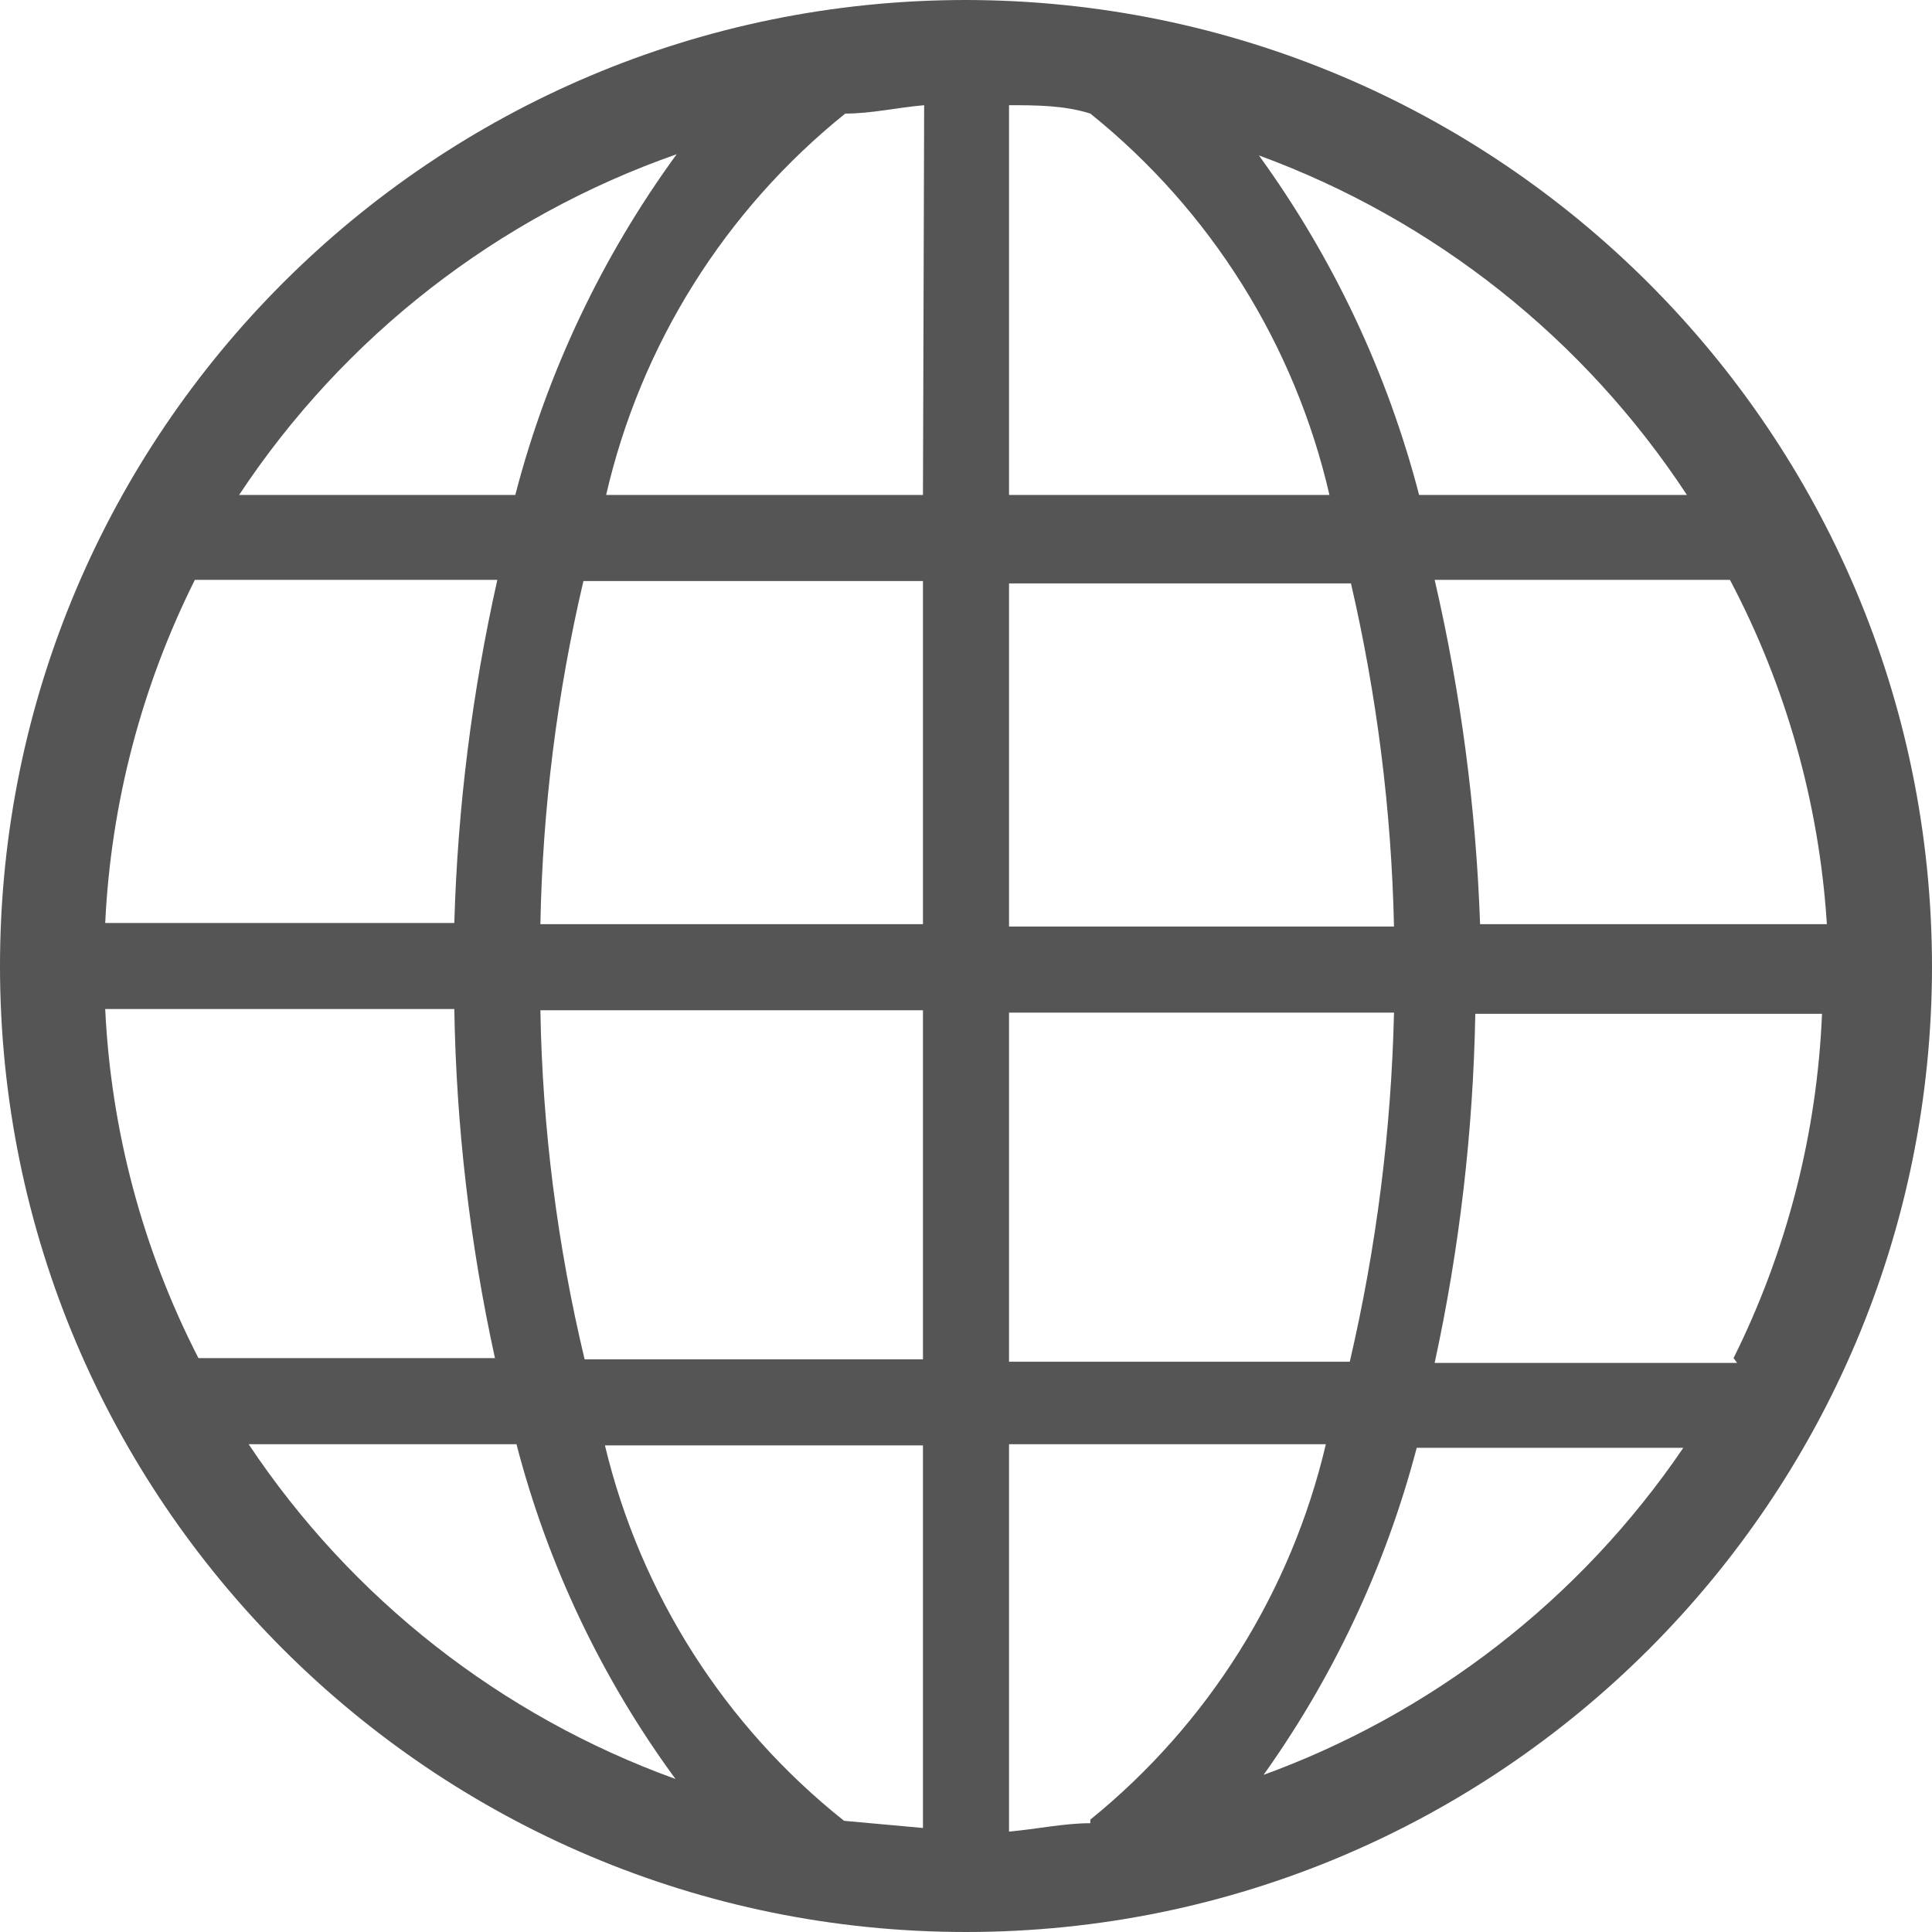
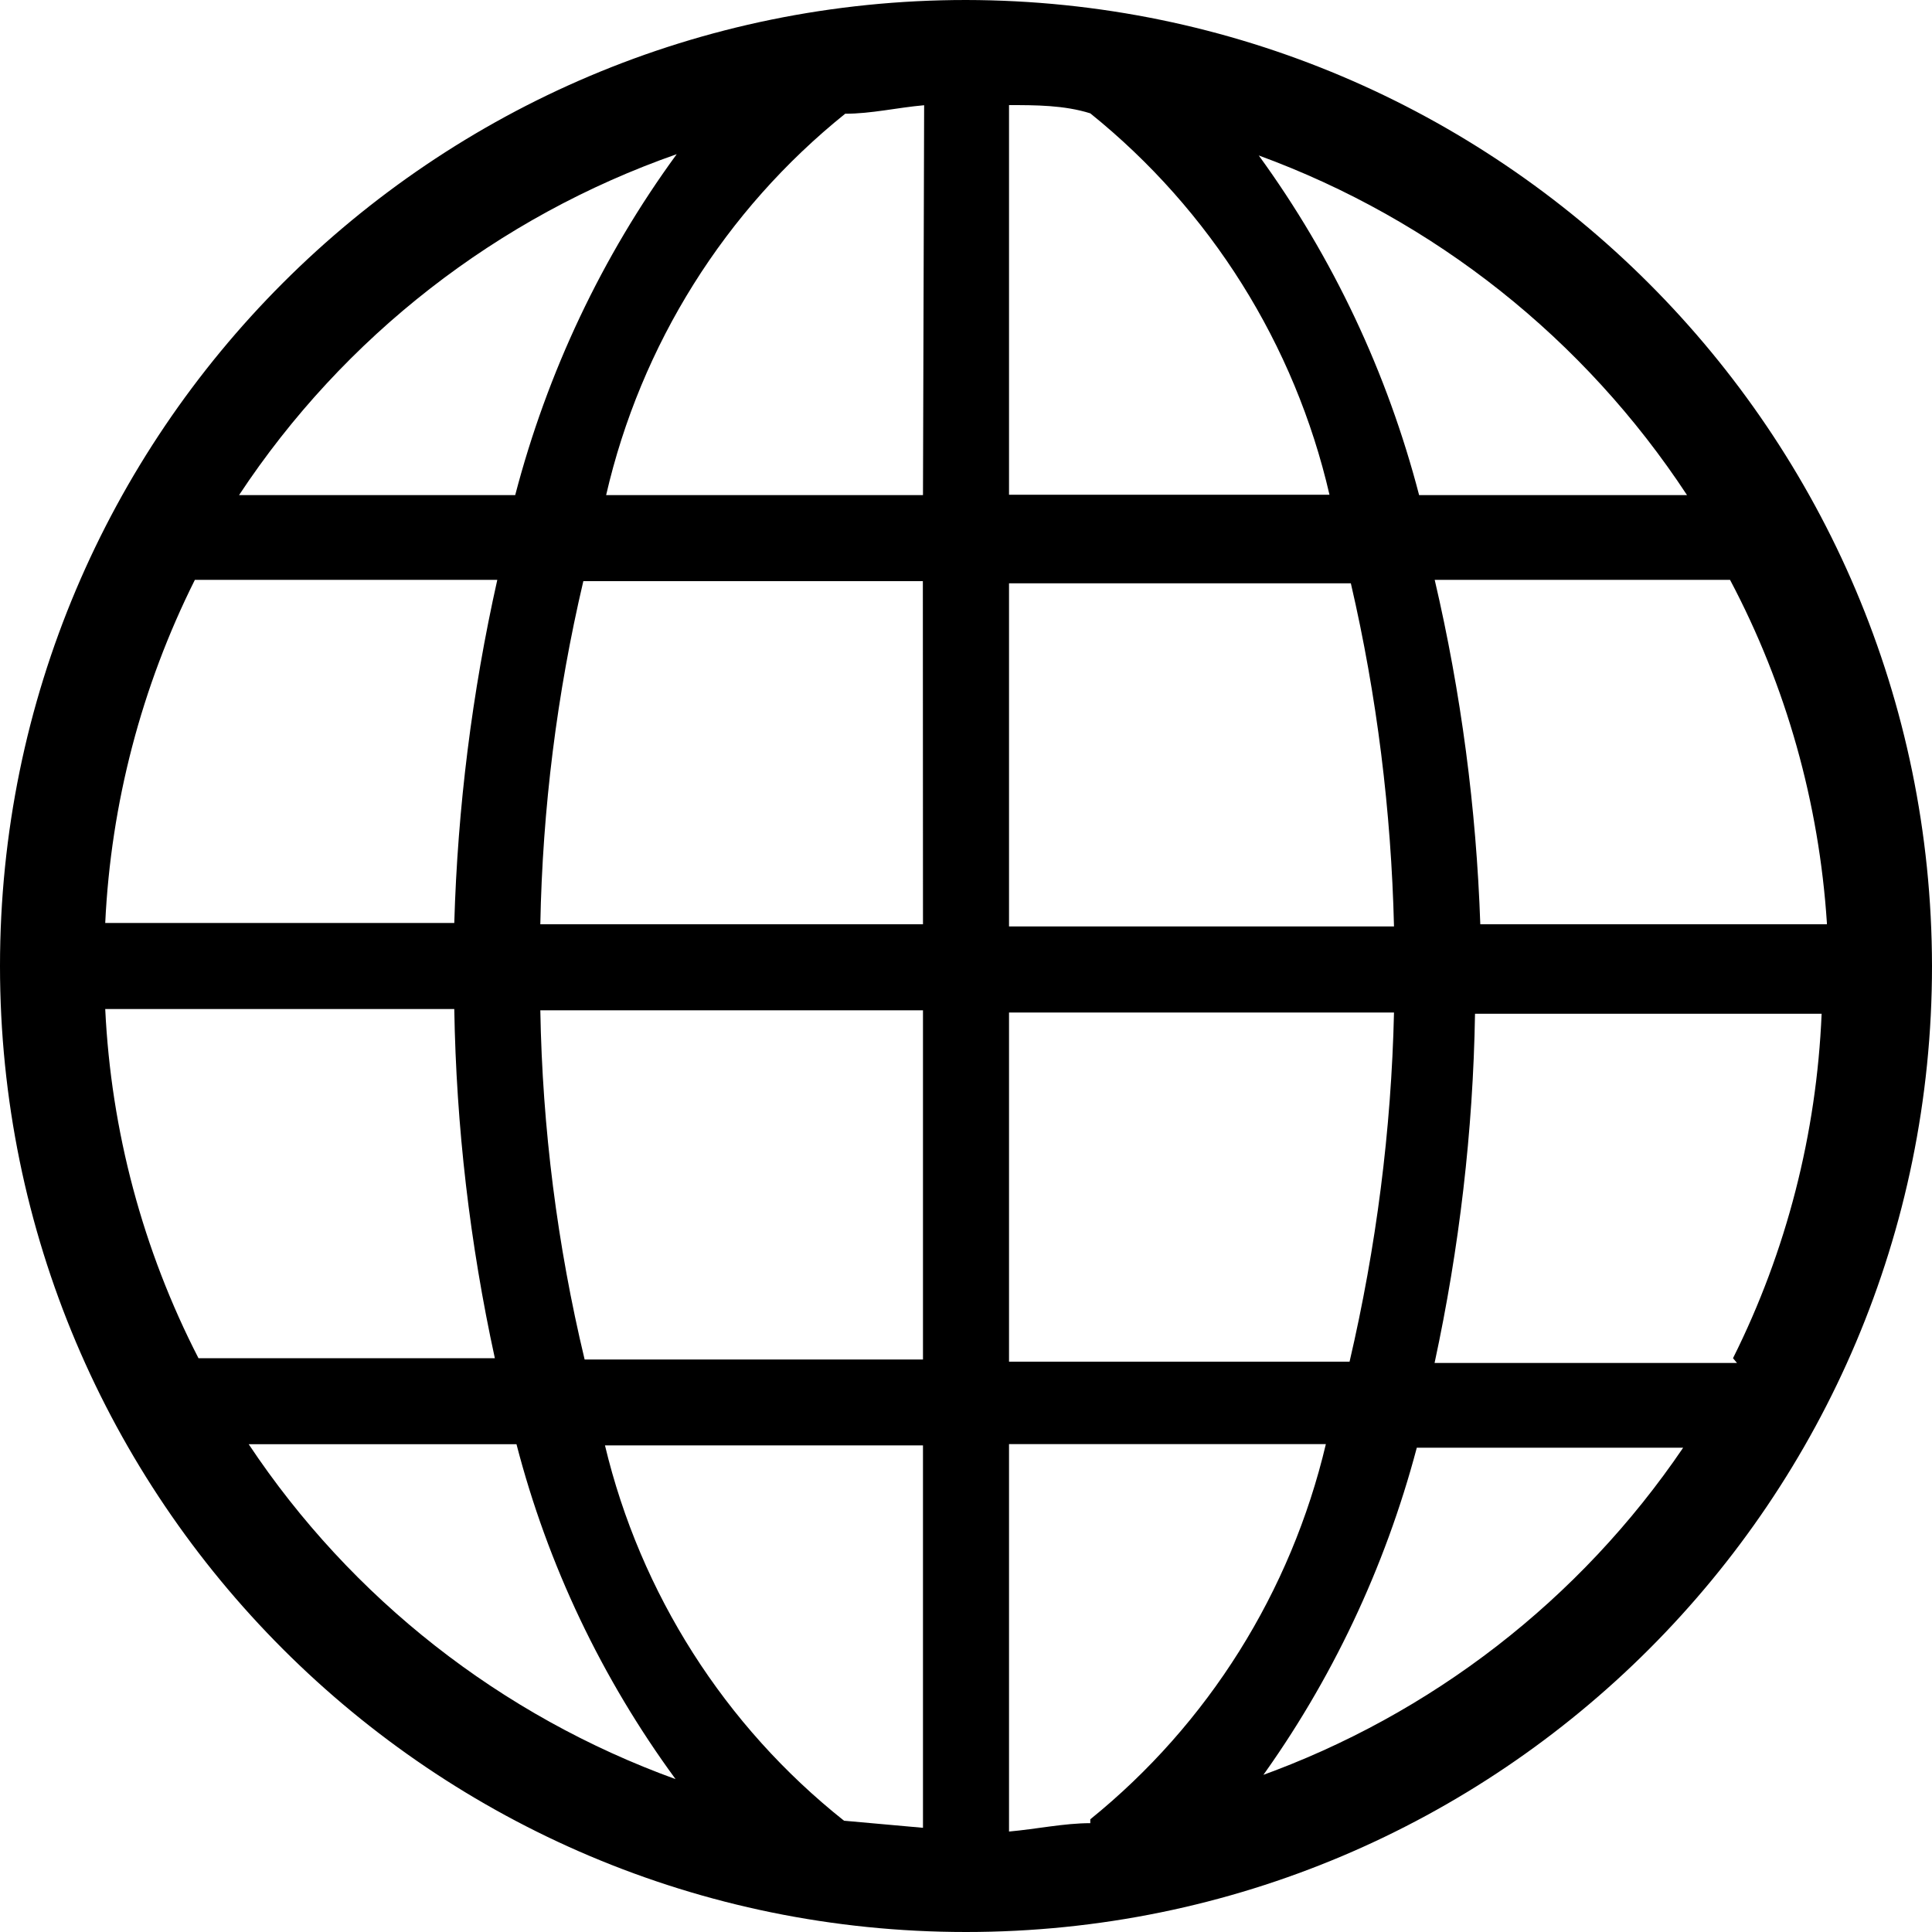
- <svg xmlns="http://www.w3.org/2000/svg" version="1.1" x="0px" y="0px" width="15px" height="15px" viewBox="0 97.797 1190.55 1190.55" fill="#555" enable-background="new 0 97.797 1190.55 1190.55" xml:space="preserve">
+ <svg xmlns="http://www.w3.org/2000/svg" version="1.1" id="Слой_1" x="0px" y="0px" width="15px" height="15px" viewBox="0 0 15 15" enable-background="new 0 0 15 15" xml:space="preserve">
  <g>
-     <path d="M595.274,97.797C266.514,97.797,0,364.31,0,693.072c0,328.761,266.514,595.274,595.274,595.274   c328.762,0,595.276-266.514,595.276-595.274C1190.144,364.478,923.869,98.202,595.274,97.797z M416.987,192.834   c-46.05,63.119-79.792,134.352-99.458,209.968H147.345C211.887,305.246,306.59,231.501,416.987,192.834z M122.296,455.109h184.182   c-15.587,69.469-24.468,140.273-26.522,211.44H64.832c3.521-73.555,22.339-145.567,55.254-211.44H122.296z M64.832,719.594h215.124   c1.199,72.361,9.59,144.424,25.049,215.124H122.296C87.989,867.94,68.394,794.584,64.832,719.594z M153.239,987.762h165.026   c19.301,74.347,52.552,144.349,97.984,206.283C308.769,1155.194,216.582,1082.891,153.239,987.762z M568.753,1224.252   l-48.624-4.421c-73.579-58.484-125.453-139.926-147.346-231.332h195.97V1224.252z M568.753,935.455H360.259   C343.371,864.952,334.23,792.817,333,720.331h235.753V935.455z M568.753,667.286H333c1.355-71.219,10.245-142.094,26.522-211.44   h209.23V667.286z M568.753,402.802H373.521c21.348-92.655,73.247-175.434,147.345-235.016c16.208,0,31.68-3.685,48.624-5.157   L568.753,402.802z M1125.718,667.286h-213.65c-2.496-71.461-11.871-142.515-27.996-212.177h181.971   c34.553,65.494,54.889,137.546,59.676,211.44V667.286z M1039.521,402.802H874.494c-19.561-75.294-53.045-146.26-98.721-209.23   C883.867,233.199,976.339,306.557,1039.521,402.802z M621.796,162.629c16.209,0,33.891,0,50.098,5.157   c74.1,59.582,125.998,142.36,147.346,235.016H621.796V162.629z M621.796,457.319h210.705   c16.064,69.385,24.953,140.237,26.521,211.44H621.796V457.319z M621.796,721.803h237.227   c-1.684,72.454-10.818,144.541-27.26,215.125H621.796V721.803z M671.894,1221.304c-16.207,0-33.152,3.684-50.098,5.157V987.762   h195.232c-21.41,91.061-72.461,172.432-145.135,231.332V1221.304z M775.773,1195.519c44.863-61.903,77.838-131.602,97.248-205.547   h164.289c-63.539,93.511-155.113,164.447-261.537,202.6V1195.519z M1070.464,937.665H884.072   c15.346-70.72,23.734-142.771,25.049-215.124h213.65c-3.059,73.771-21.635,146.068-54.518,212.177L1070.464,937.665z" />
+     <path d="M7.5,0C3.358,0,0,3.357,0,7.5S3.358,15,7.5,15c4.143,0,7.5-3.357,7.5-7.5C14.995,3.359,11.641,0.006,7.5,0z M5.254,1.197   C4.673,1.992,4.249,2.891,4,3.844H1.856C2.669,2.613,3.863,1.684,5.254,1.197z M1.541,4.502h2.32   C3.665,5.377,3.553,6.27,3.527,7.166h-2.71c0.044-0.927,0.281-1.834,0.696-2.664H1.541z M0.817,7.834h2.71   c0.015,0.912,0.121,1.82,0.315,2.711H1.541C1.108,9.703,0.862,8.779,0.817,7.834z M1.931,11.213H4.01   c0.243,0.938,0.662,1.818,1.235,2.6C3.89,13.322,2.729,12.412,1.931,11.213z M7.166,14.191l-0.613-0.055   c-0.927-0.736-1.581-1.764-1.856-2.914h2.469V14.191L7.166,14.191z M7.166,10.555H4.539C4.326,9.666,4.211,8.758,4.195,7.844h2.971   V10.555L7.166,10.555z M7.166,7.176H4.195c0.017-0.898,0.129-1.791,0.334-2.664h2.636L7.166,7.176L7.166,7.176z M7.166,3.844h-2.46   c0.269-1.168,0.923-2.211,1.856-2.961c0.204,0,0.399-0.047,0.613-0.066L7.166,3.844z M14.184,7.176h-2.691   c-0.031-0.9-0.149-1.797-0.354-2.674h2.293c0.437,0.825,0.691,1.732,0.752,2.664V7.176z M13.098,3.844h-2.08   C10.771,2.895,10.35,2,9.773,1.207C11.137,1.706,12.301,2.631,13.098,3.844z M7.834,0.816c0.205,0,0.428,0,0.631,0.064   c0.934,0.752,1.588,1.795,1.857,2.961H7.834V0.816z M7.834,4.529h2.654c0.203,0.875,0.313,1.768,0.335,2.664H7.834V4.529z    M7.834,7.861h2.989c-0.021,0.914-0.138,1.822-0.345,2.711H7.834V7.861z M8.465,14.155c-0.203,0-0.417,0.046-0.631,0.065v-3.008   h2.46c-0.271,1.146-0.913,2.172-1.829,2.913V14.155z M9.773,13.83c0.565-0.779,0.98-1.658,1.227-2.59h2.068   c-0.801,1.18-1.953,2.072-3.295,2.553V13.83z M13.486,10.582h-2.348c0.192-0.891,0.299-1.799,0.314-2.711h2.691   c-0.039,0.93-0.272,1.842-0.688,2.674L13.486,10.582z" />
  </g>
</svg>
